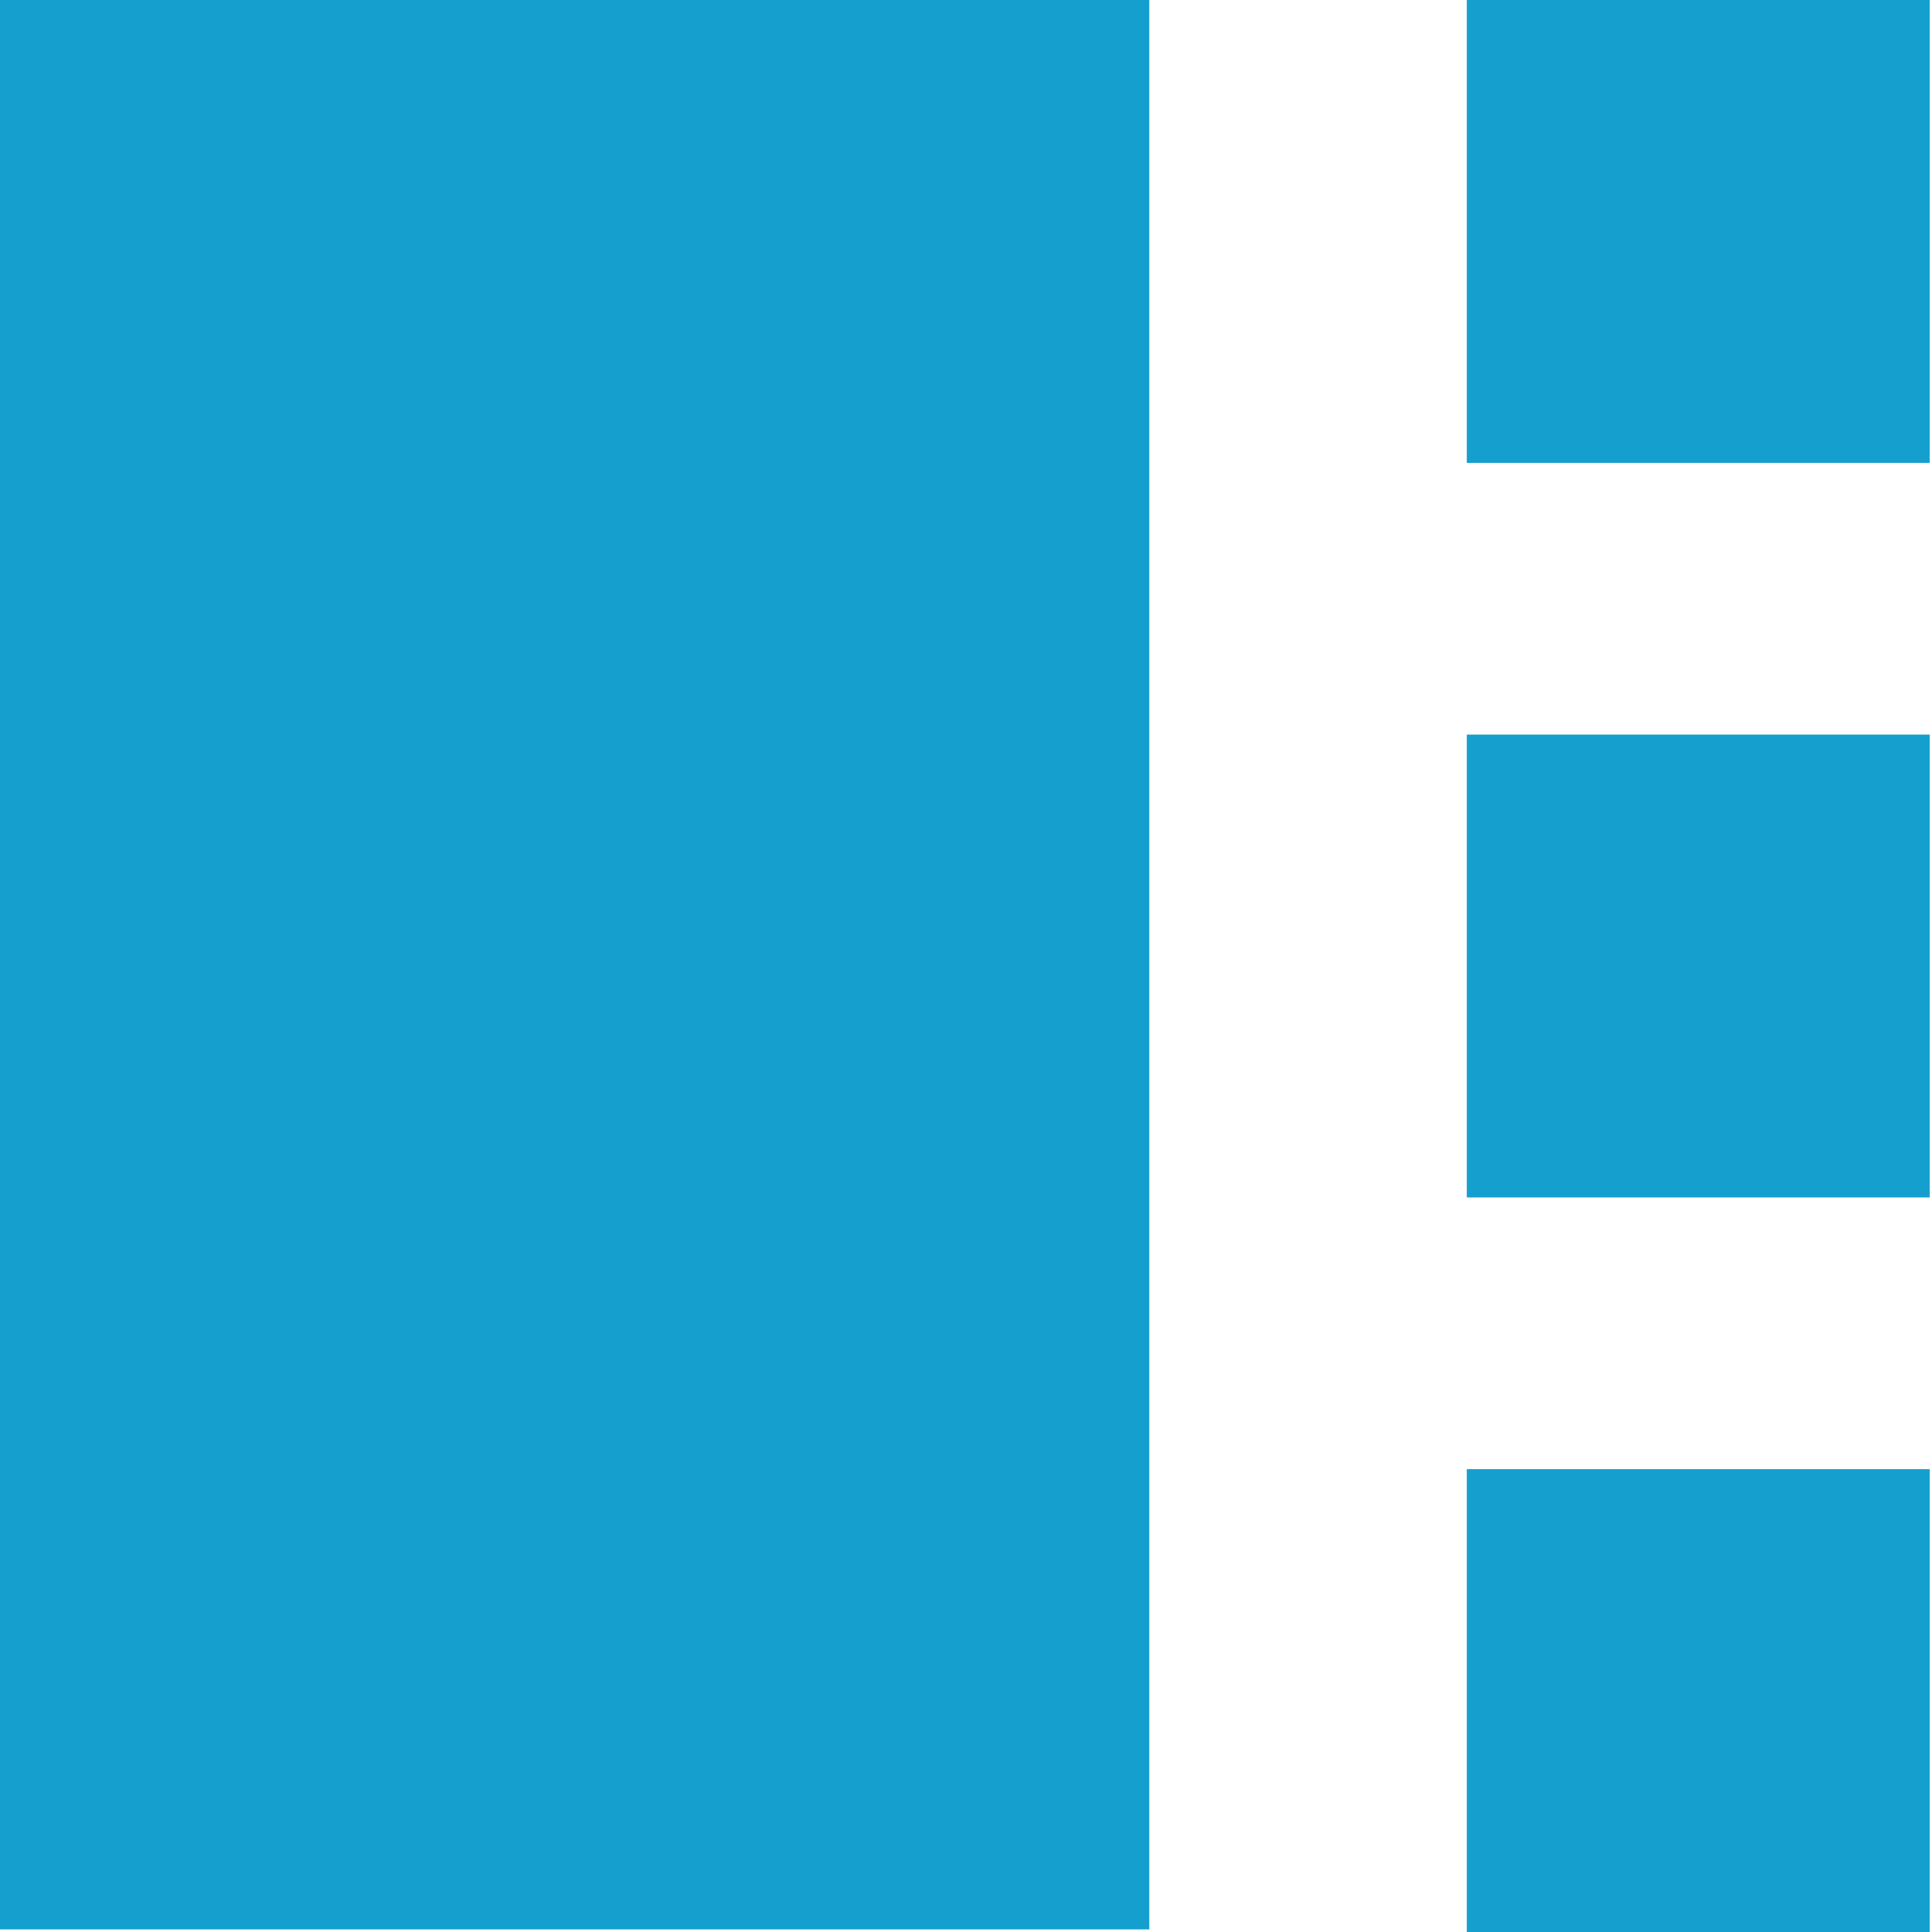
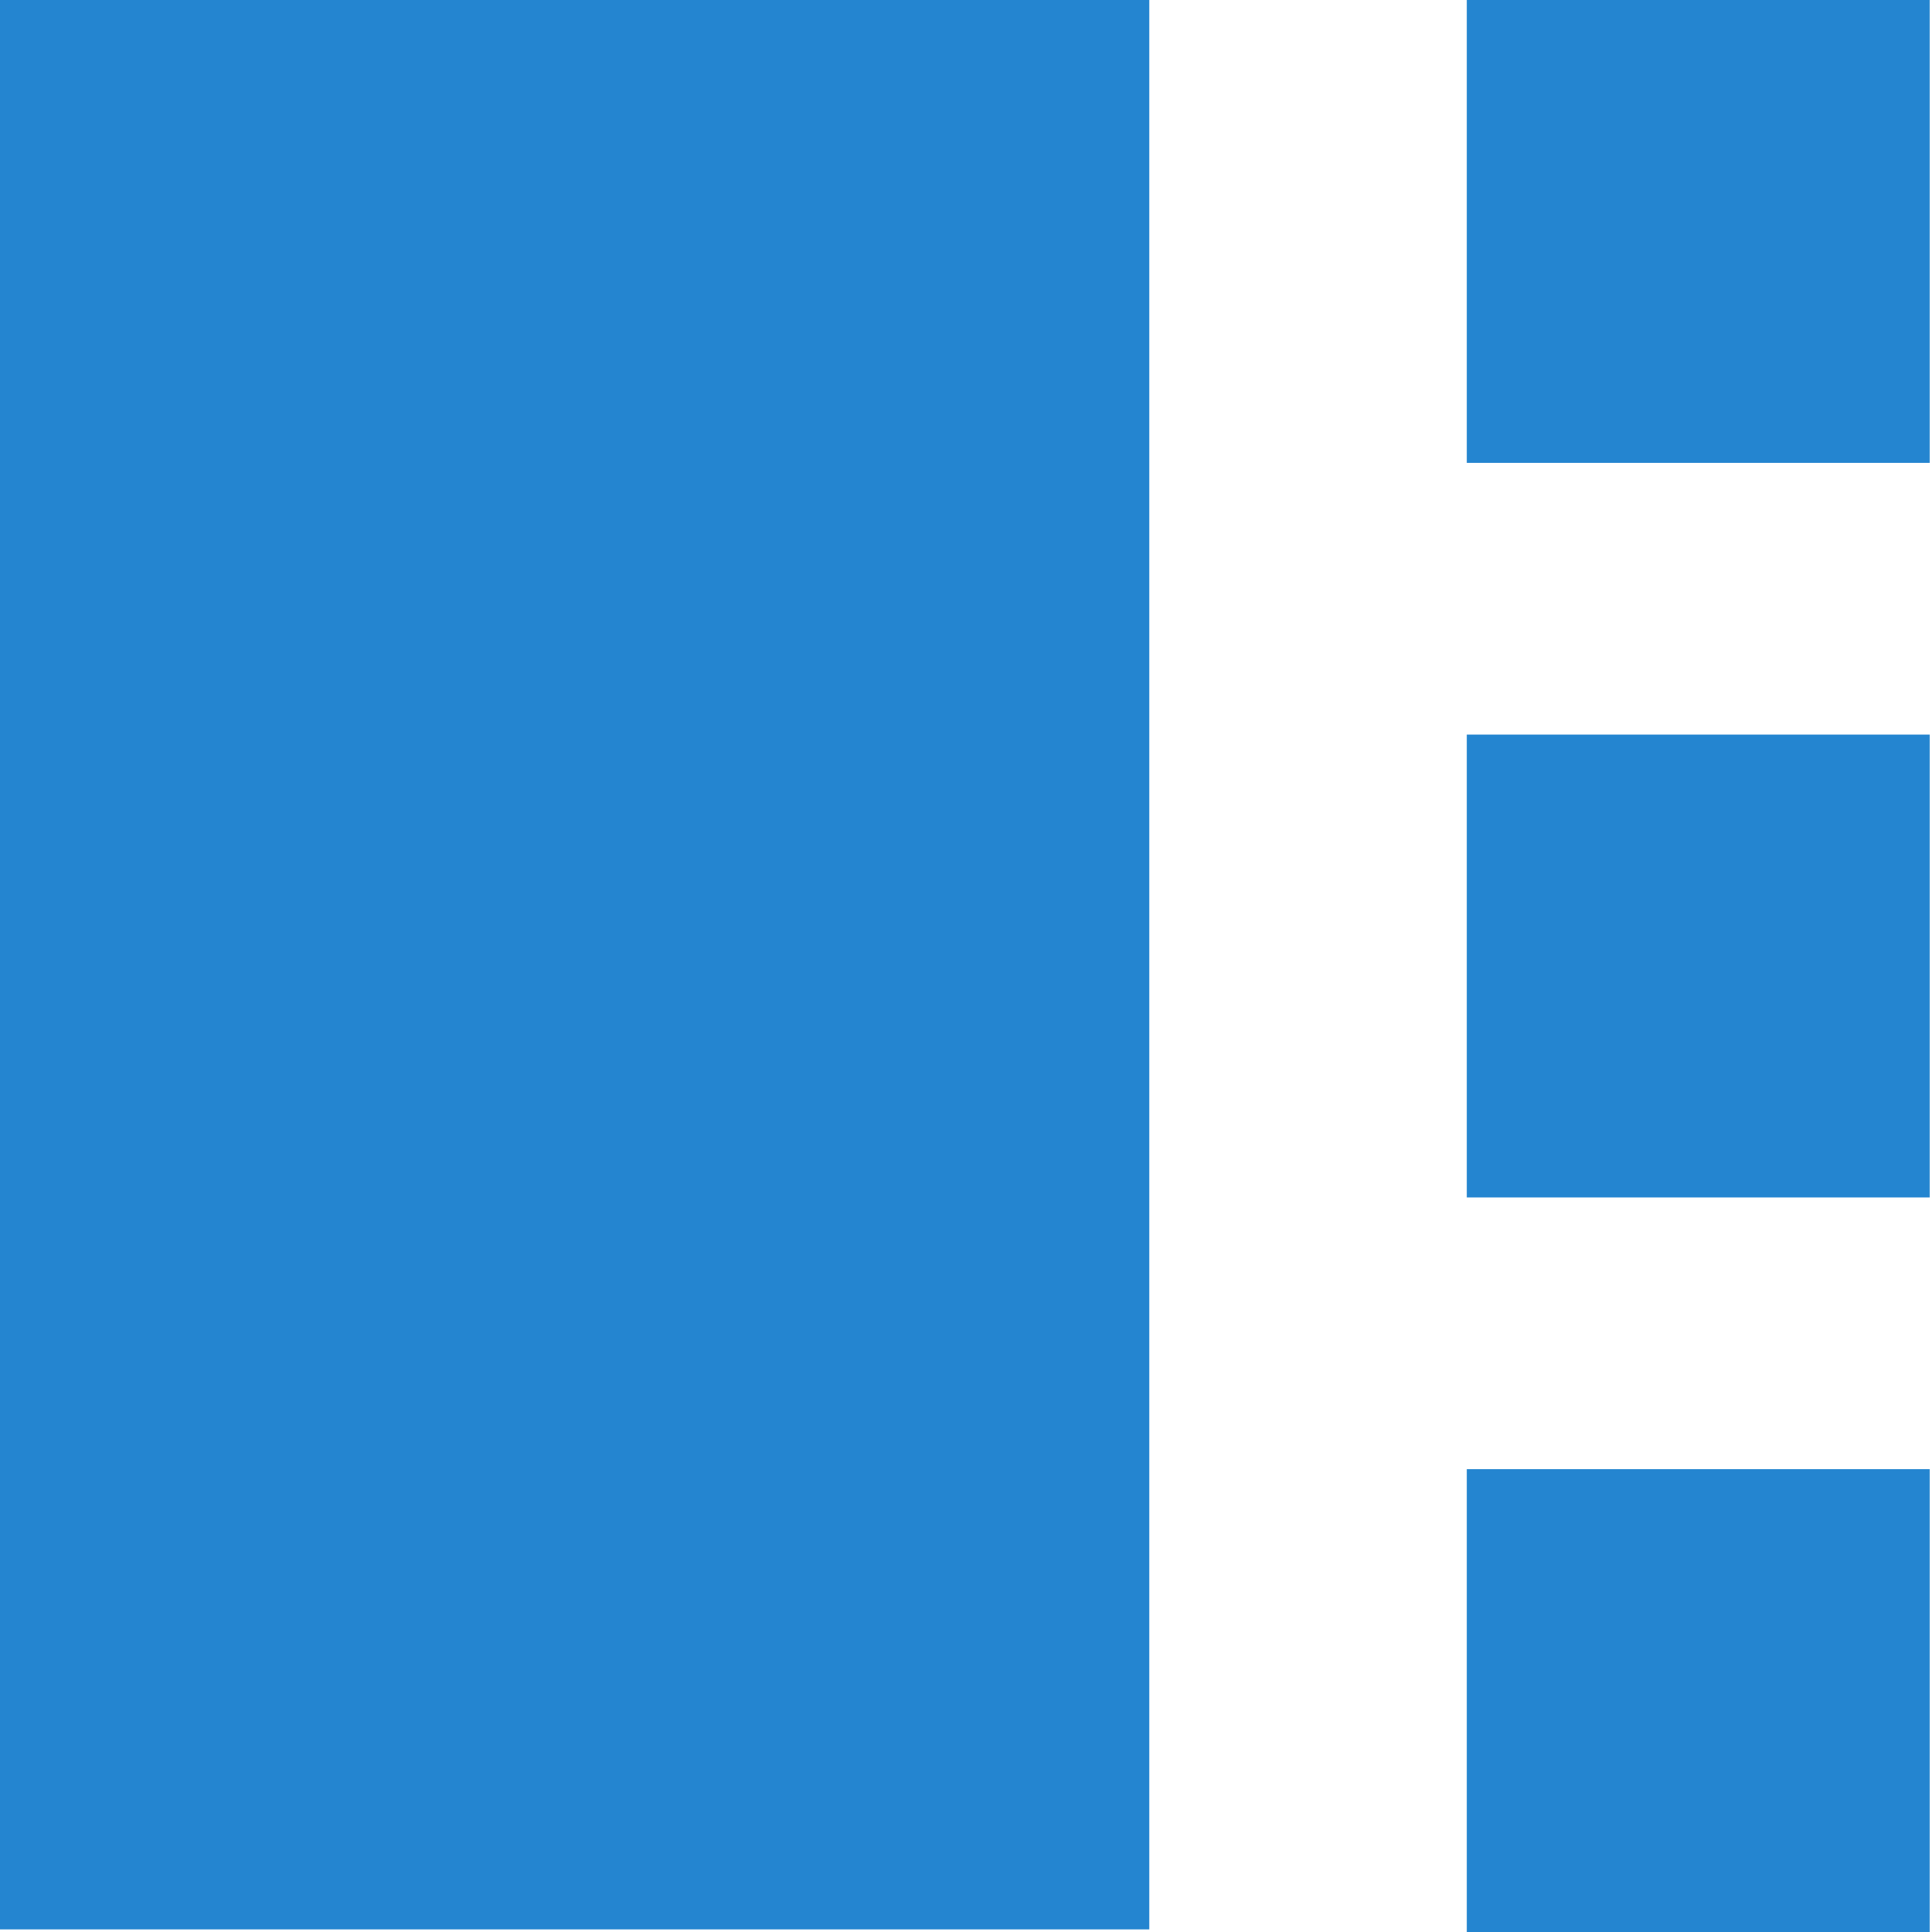
<svg xmlns="http://www.w3.org/2000/svg" version="1.0" id="Layer_1" x="0px" y="0px" width="185.75px" height="186px" viewBox="13.125 170.078 185.75 186" enable-background="new 13.125 170.078 185.75 186" xml:space="preserve">
  <g>
-     <rect x="154.314" y="170.078" fill="#159FCE" width="44.561" height="44.562" />
-     <rect x="13.125" y="170.078" fill="#159FCE" width="110.625" height="185.75" />
-     <rect x="154.314" y="240.799" fill="#159FCE" width="44.561" height="44.561" />
-     <rect x="154.314" y="311.518" fill="#159FCE" width="44.561" height="44.561" />
+     <rect x="154.314" y="170.078" fill="#2485d0" width="44.561" height="44.562" />
+     <rect x="13.125" y="170.078" fill="#2485d0" width="110.625" height="185.75" />
+     <rect x="154.314" y="240.799" fill="#2485d0" width="44.561" height="44.561" />
+     <rect x="154.314" y="311.518" fill="#2485d0" width="44.561" height="44.561" />
  </g>
</svg>
